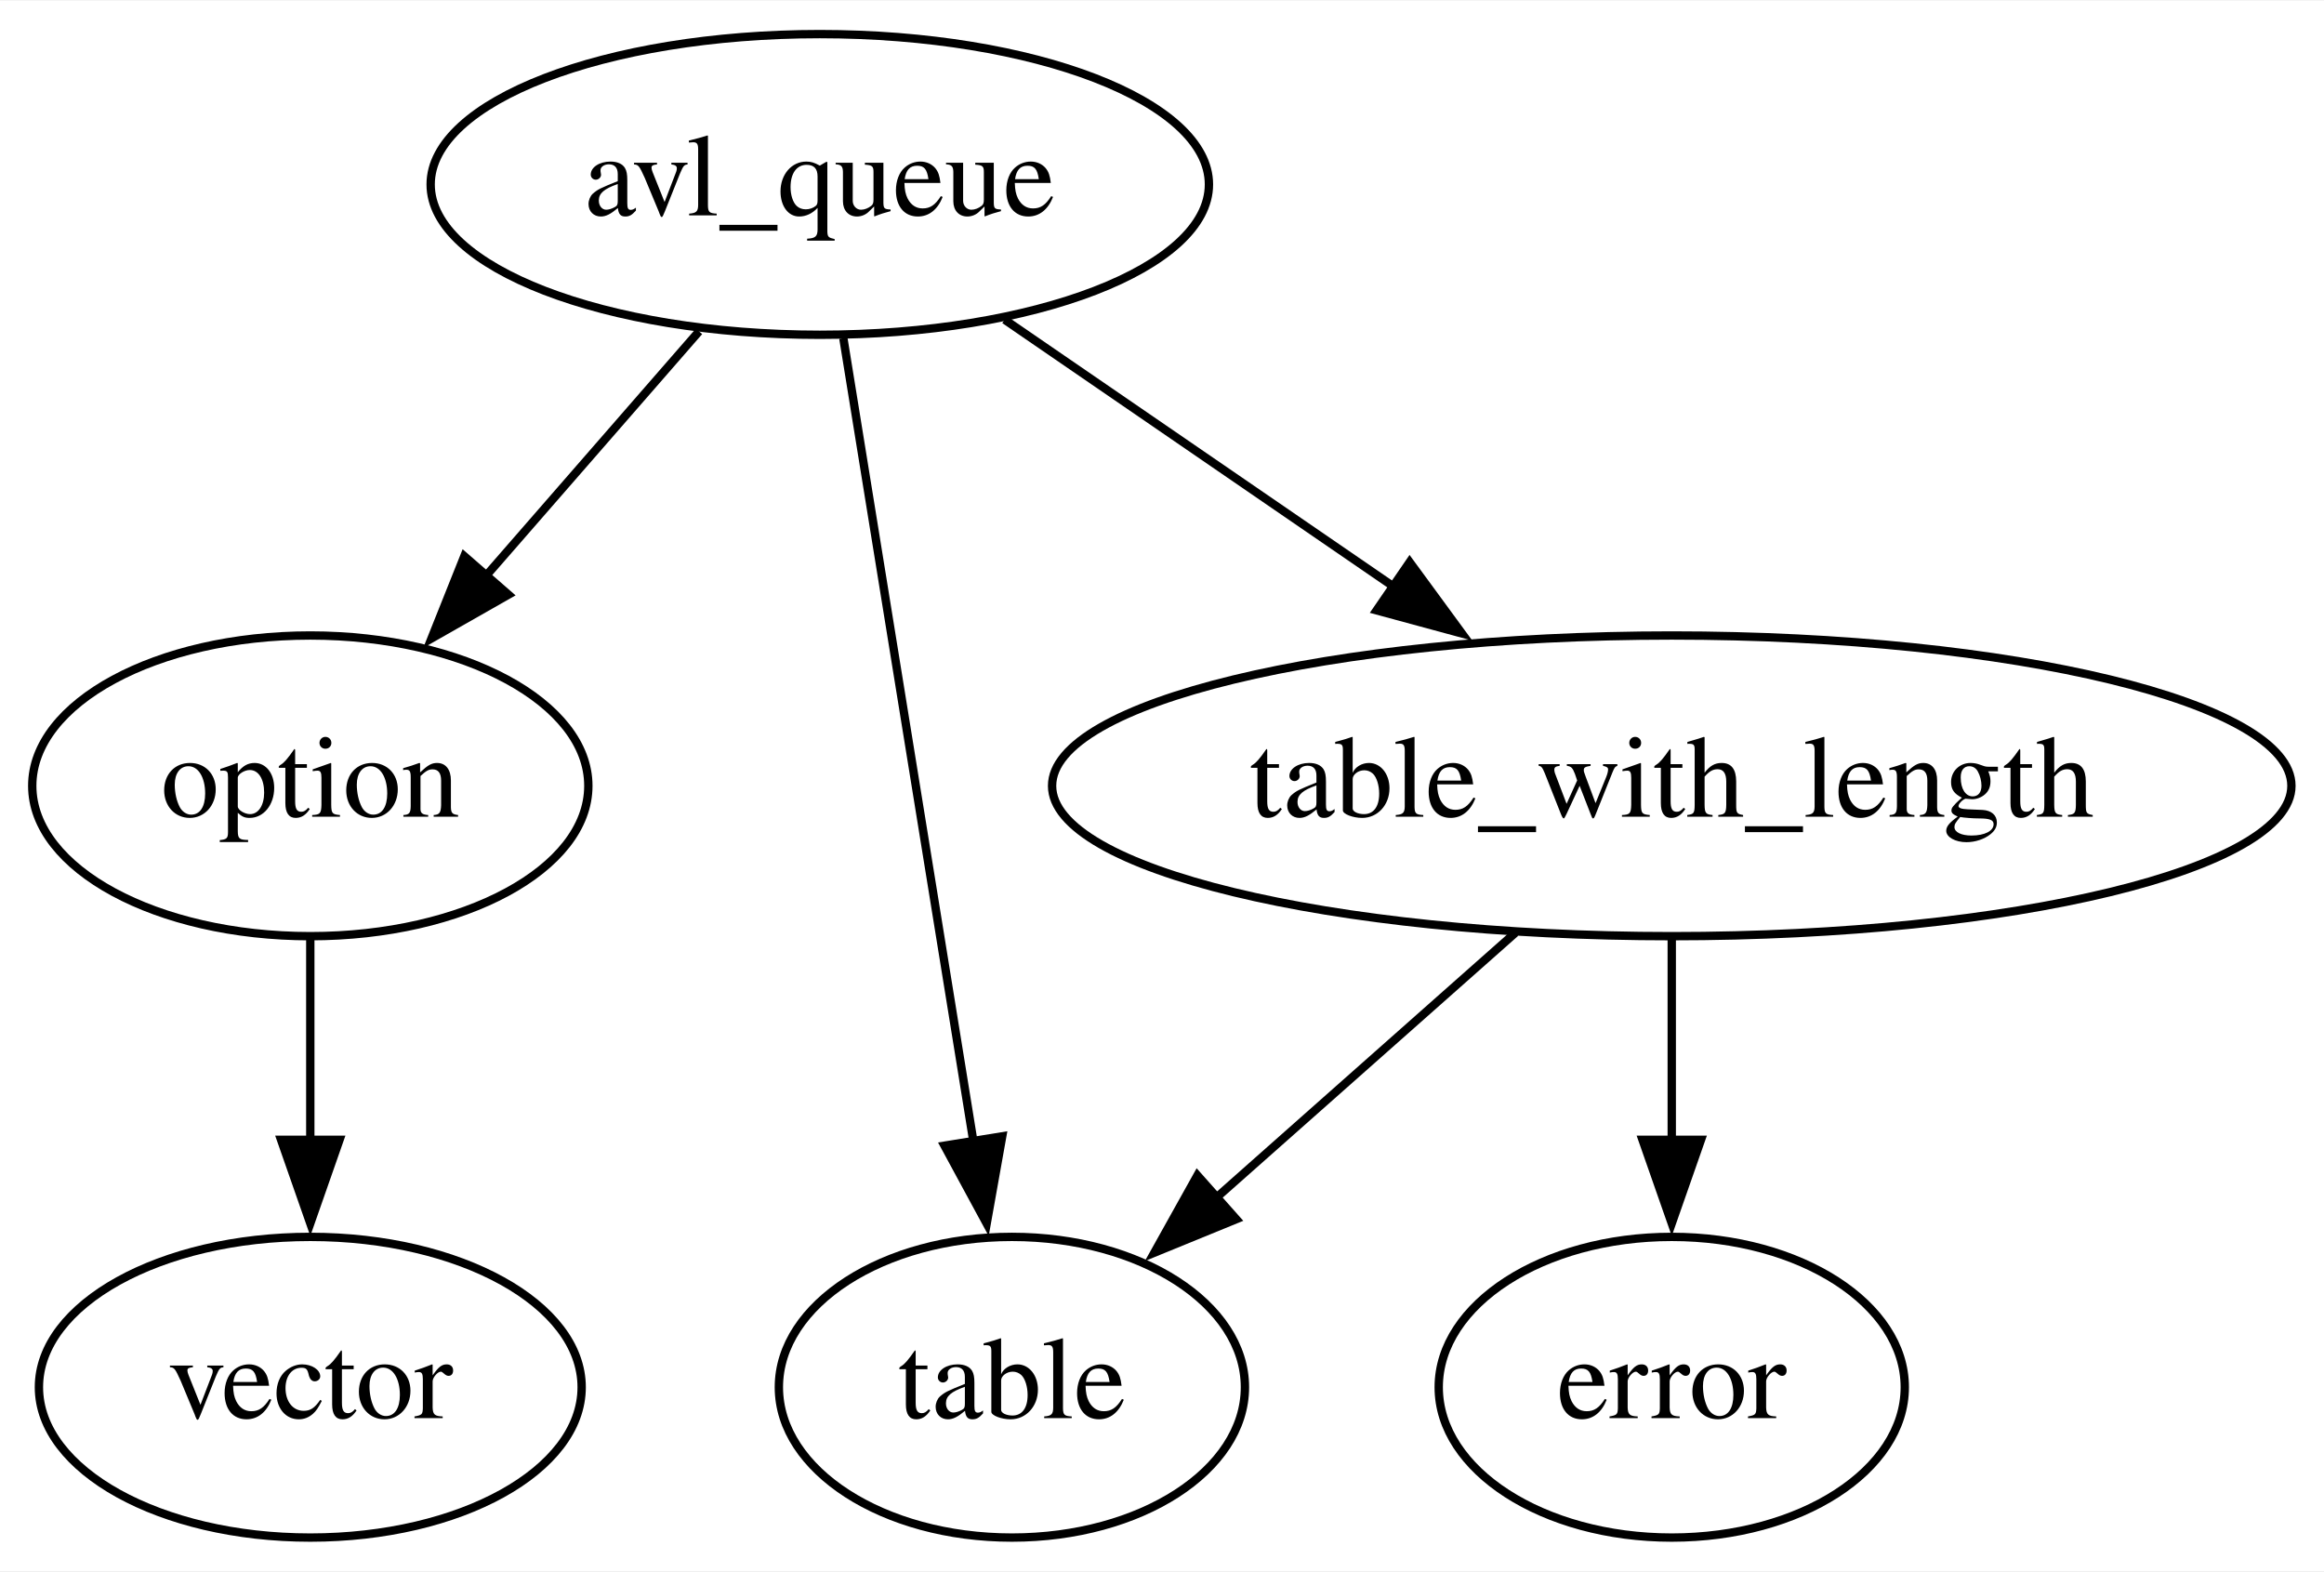
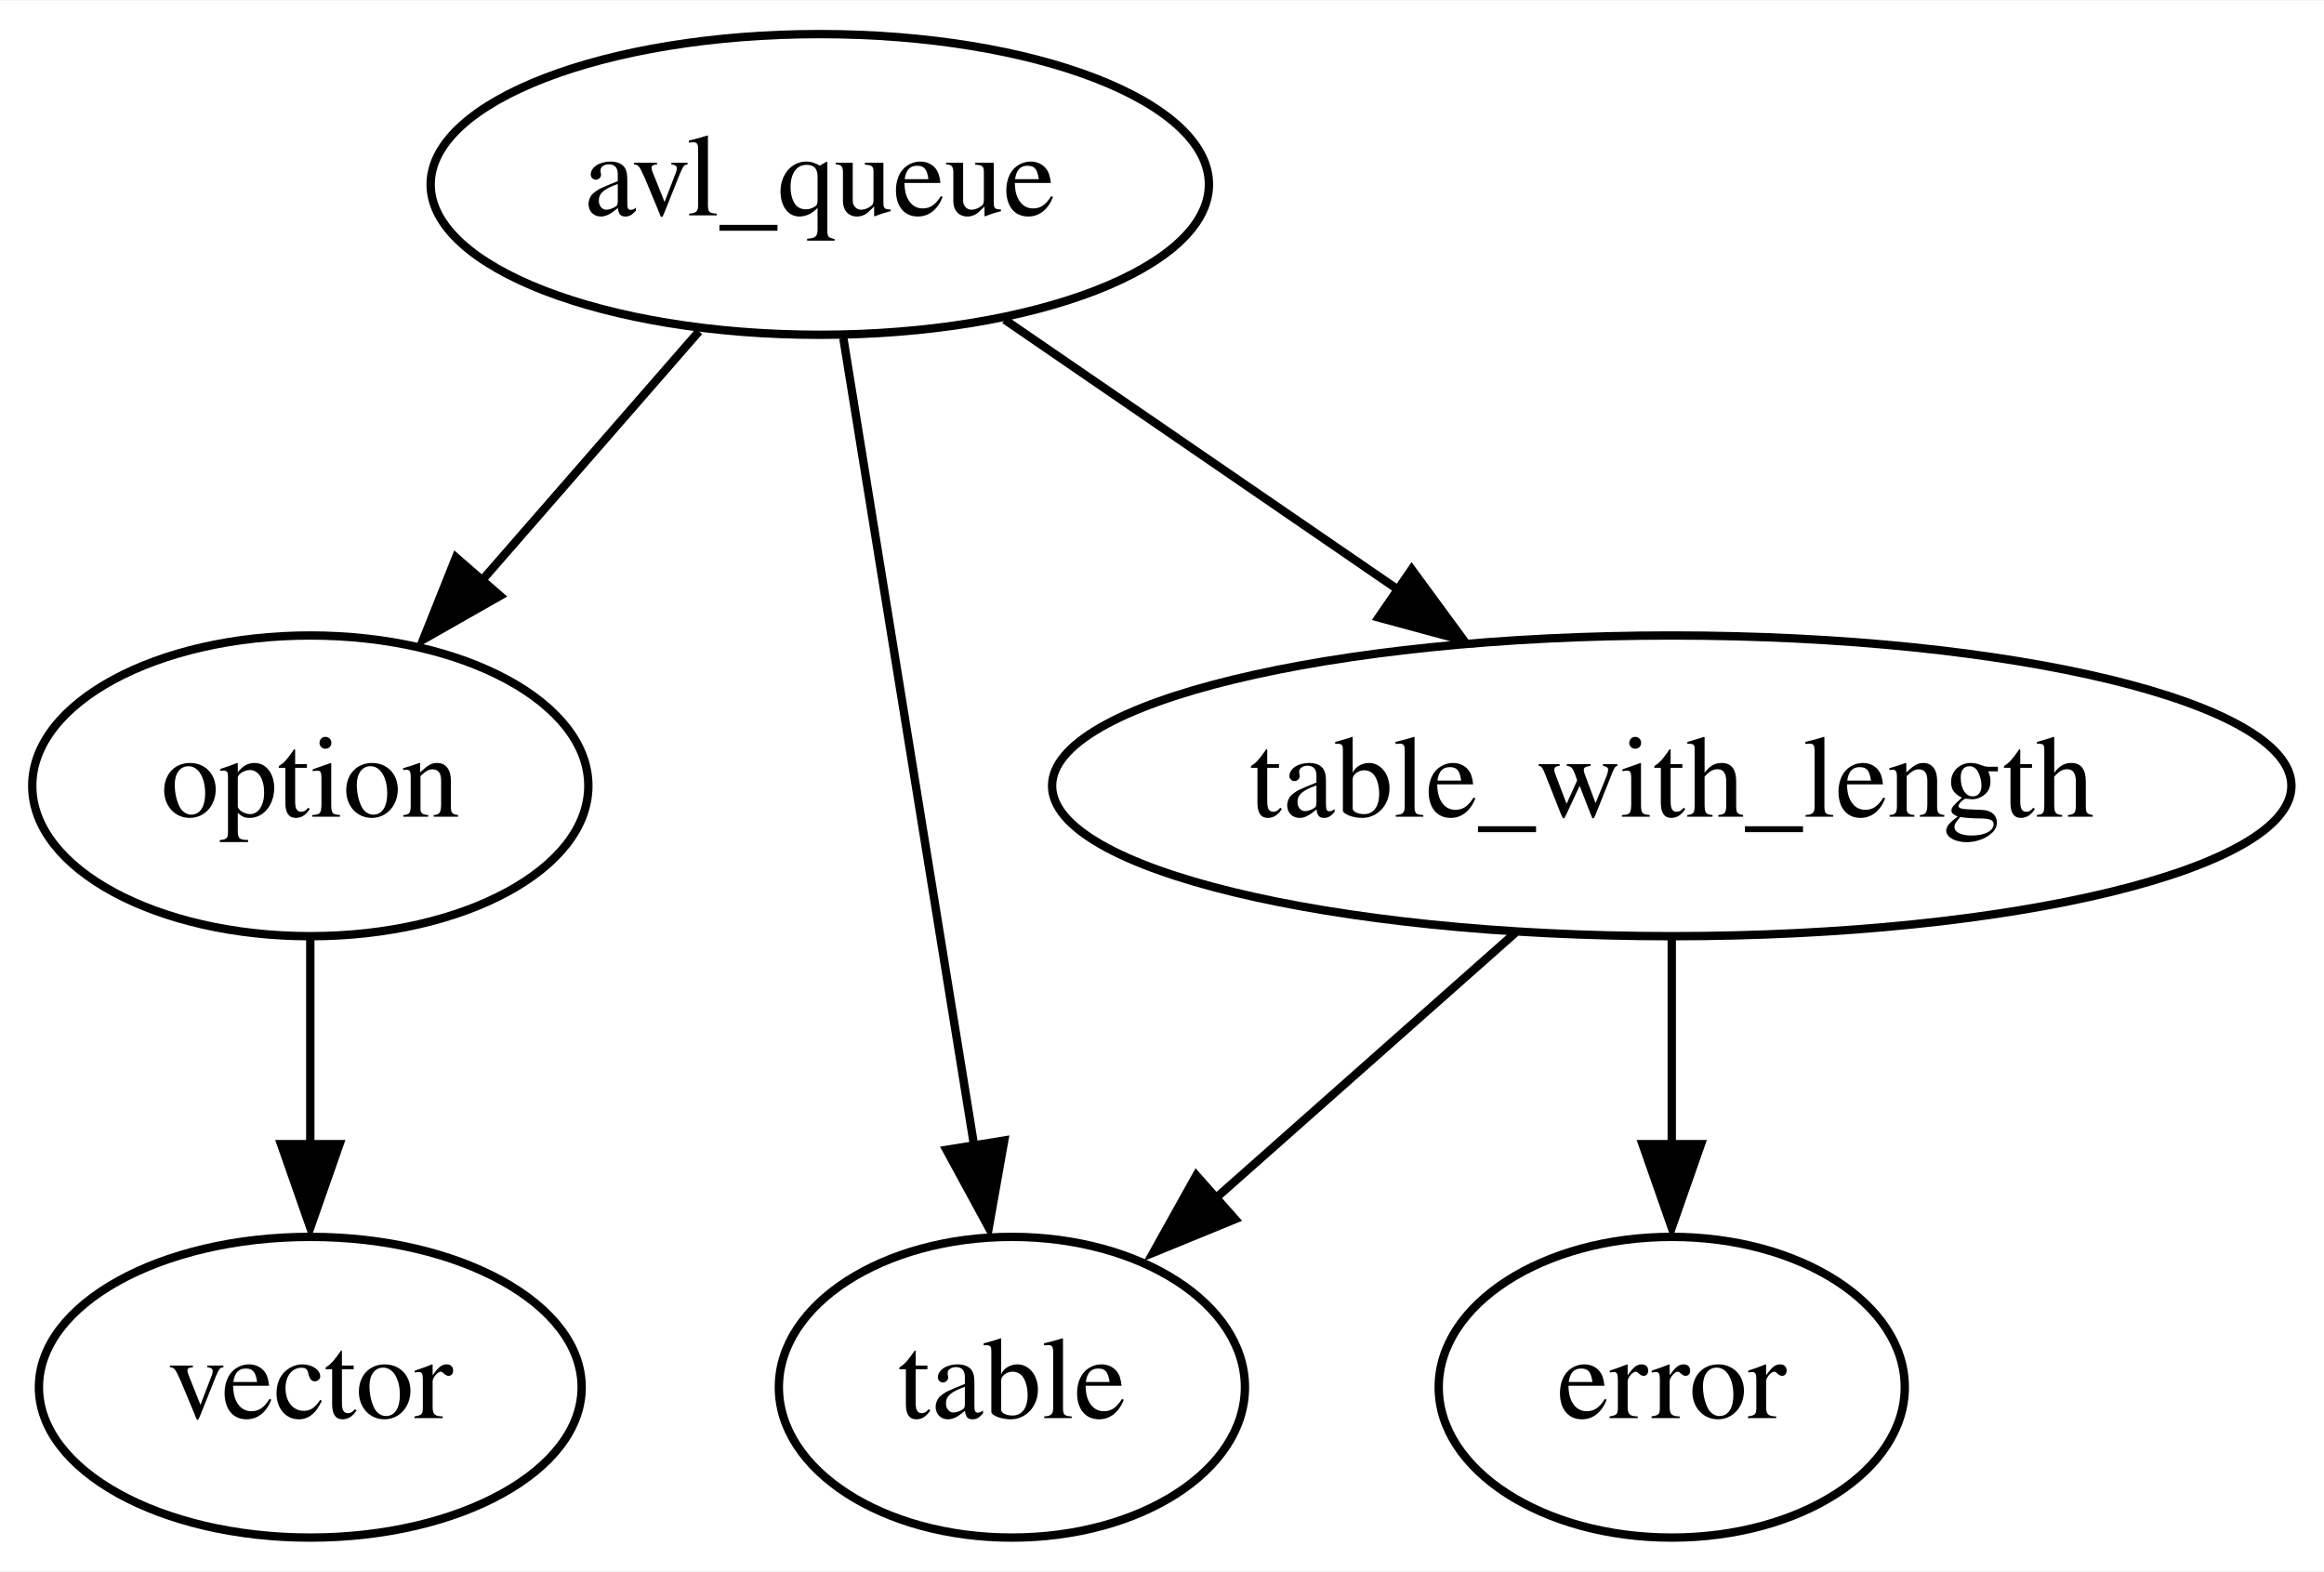
<svg xmlns="http://www.w3.org/2000/svg" width="278pt" height="188pt" viewBox="0.00 0.00 278.24 188.00">
  <g id="graph0" class="graph" transform="scale(1 1) rotate(0) translate(4 184)">
    <polygon fill="white" stroke="none" points="-4,4 -4,-184 274.24,-184 274.24,4 -4,4" />
    <g id="node1" class="node">
      <ellipse fill="none" stroke="black" cx="94.15" cy="-162" rx="46.59" ry="18" />
      <text text-anchor="middle" x="94.15" y="-158.3" font-family="Times,serif" font-size="14.00">avl_queue</text>
    </g>
    <g id="node2" class="node">
      <ellipse fill="none" stroke="black" cx="33.15" cy="-90" rx="33.29" ry="18" />
      <text text-anchor="middle" x="33.15" y="-86.3" font-family="Times,serif" font-size="14.00">option</text>
    </g>
    <g id="edge1" class="edge">
-       <path fill="none" stroke="black" d="M79.69,-144.41C72.03,-135.62 62.48,-124.66 54.03,-114.96" />
-       <polygon fill="black" stroke="black" points="56.87,-112.89 47.66,-107.65 51.59,-117.49 56.87,-112.89" />
+       <path fill="none" stroke="black" d="M79.69,-144.41C71.95,-135.53 62.29,-124.44 53.77,-114.67" />
+       <polygon fill="black" stroke="black" points="55.87,-112.75 46.66,-107.51 50.59,-117.35 55.87,-112.75" />
    </g>
    <g id="node3" class="node">
      <ellipse fill="none" stroke="black" cx="117.15" cy="-18" rx="27.9" ry="18" />
      <text text-anchor="middle" x="117.15" y="-14.3" font-family="Times,serif" font-size="14.00">table</text>
    </g>
    <g id="edge2" class="edge">
-       <path fill="none" stroke="black" d="M96.97,-143.59C100.85,-119.61 107.89,-76.14 112.54,-47.42" />
-       <polygon fill="black" stroke="black" points="115.99,-48.04 114.13,-37.6 109.08,-46.92 115.99,-48.04" />
+       <path fill="none" stroke="black" d="M96.97,-143.59C100.89,-119.4 108.02,-75.36 112.67,-46.65" />
+       <polygon fill="black" stroke="black" points="116.23,-47.54 114.38,-37.11 109.32,-46.42 116.23,-47.54" />
    </g>
    <g id="node4" class="node">
      <ellipse fill="none" stroke="black" cx="196.15" cy="-90" rx="74.19" ry="18" />
      <text text-anchor="middle" x="196.15" y="-86.3" font-family="Times,serif" font-size="14.00">table_with_length</text>
    </g>
    <g id="edge3" class="edge">
-       <path fill="none" stroke="black" d="M116.28,-145.81C129.96,-136.42 147.78,-124.19 163.11,-113.67" />
-       <polygon fill="black" stroke="black" points="164.77,-116.78 171.03,-108.24 160.81,-111.01 164.77,-116.78" />
+       <path fill="none" stroke="black" d="M116.28,-145.81C130.09,-136.33 148.12,-123.96 163.55,-113.37" />
+       <polygon fill="black" stroke="black" points="165.01,-115.92 171.28,-107.38 161.05,-110.15 165.01,-115.92" />
    </g>
    <g id="node5" class="node">
      <ellipse fill="none" stroke="black" cx="33.15" cy="-18" rx="32.49" ry="18" />
      <text text-anchor="middle" x="33.15" y="-14.3" font-family="Times,serif" font-size="14.00">vector</text>
    </g>
    <g id="edge4" class="edge">
-       <path fill="none" stroke="black" d="M33.15,-71.7C33.15,-64.41 33.15,-55.73 33.15,-47.54" />
-       <polygon fill="black" stroke="black" points="36.65,-47.62 33.15,-37.62 29.65,-47.62 36.65,-47.62" />
+       <path fill="none" stroke="black" d="M33.15,-71.7C33.15,-64.24 33.15,-55.32 33.15,-46.97" />
+       <polygon fill="black" stroke="black" points="36.65,-47.1 33.15,-37.1 29.65,-47.1 36.65,-47.1" />
    </g>
    <g id="edge6" class="edge">
-       <path fill="none" stroke="black" d="M177.43,-72.41C166.66,-62.87 153.02,-50.79 141.44,-40.53" />
-       <polygon fill="black" stroke="black" points="144.01,-38.12 134.2,-34.11 139.36,-43.36 144.01,-38.12" />
+       <path fill="none" stroke="black" d="M177.43,-72.41C166.56,-62.78 152.76,-50.55 141.1,-40.23" />
+       <polygon fill="black" stroke="black" points="143.87,-38.12 134.07,-34.11 139.23,-43.36 143.87,-38.12" />
    </g>
    <g id="node6" class="node">
      <ellipse fill="none" stroke="black" cx="196.15" cy="-18" rx="27.9" ry="18" />
      <text text-anchor="middle" x="196.15" y="-14.3" font-family="Times,serif" font-size="14.00">error</text>
    </g>
    <g id="edge5" class="edge">
-       <path fill="none" stroke="black" d="M196.15,-71.7C196.15,-64.41 196.15,-55.73 196.15,-47.54" />
-       <polygon fill="black" stroke="black" points="199.65,-47.62 196.15,-37.62 192.65,-47.62 199.65,-47.62" />
+       <path fill="none" stroke="black" d="M196.15,-71.7C196.15,-64.24 196.15,-55.32 196.15,-46.97" />
+       <polygon fill="black" stroke="black" points="199.65,-47.1 196.15,-37.1 192.65,-47.1 199.65,-47.1" />
    </g>
  </g>
</svg>
